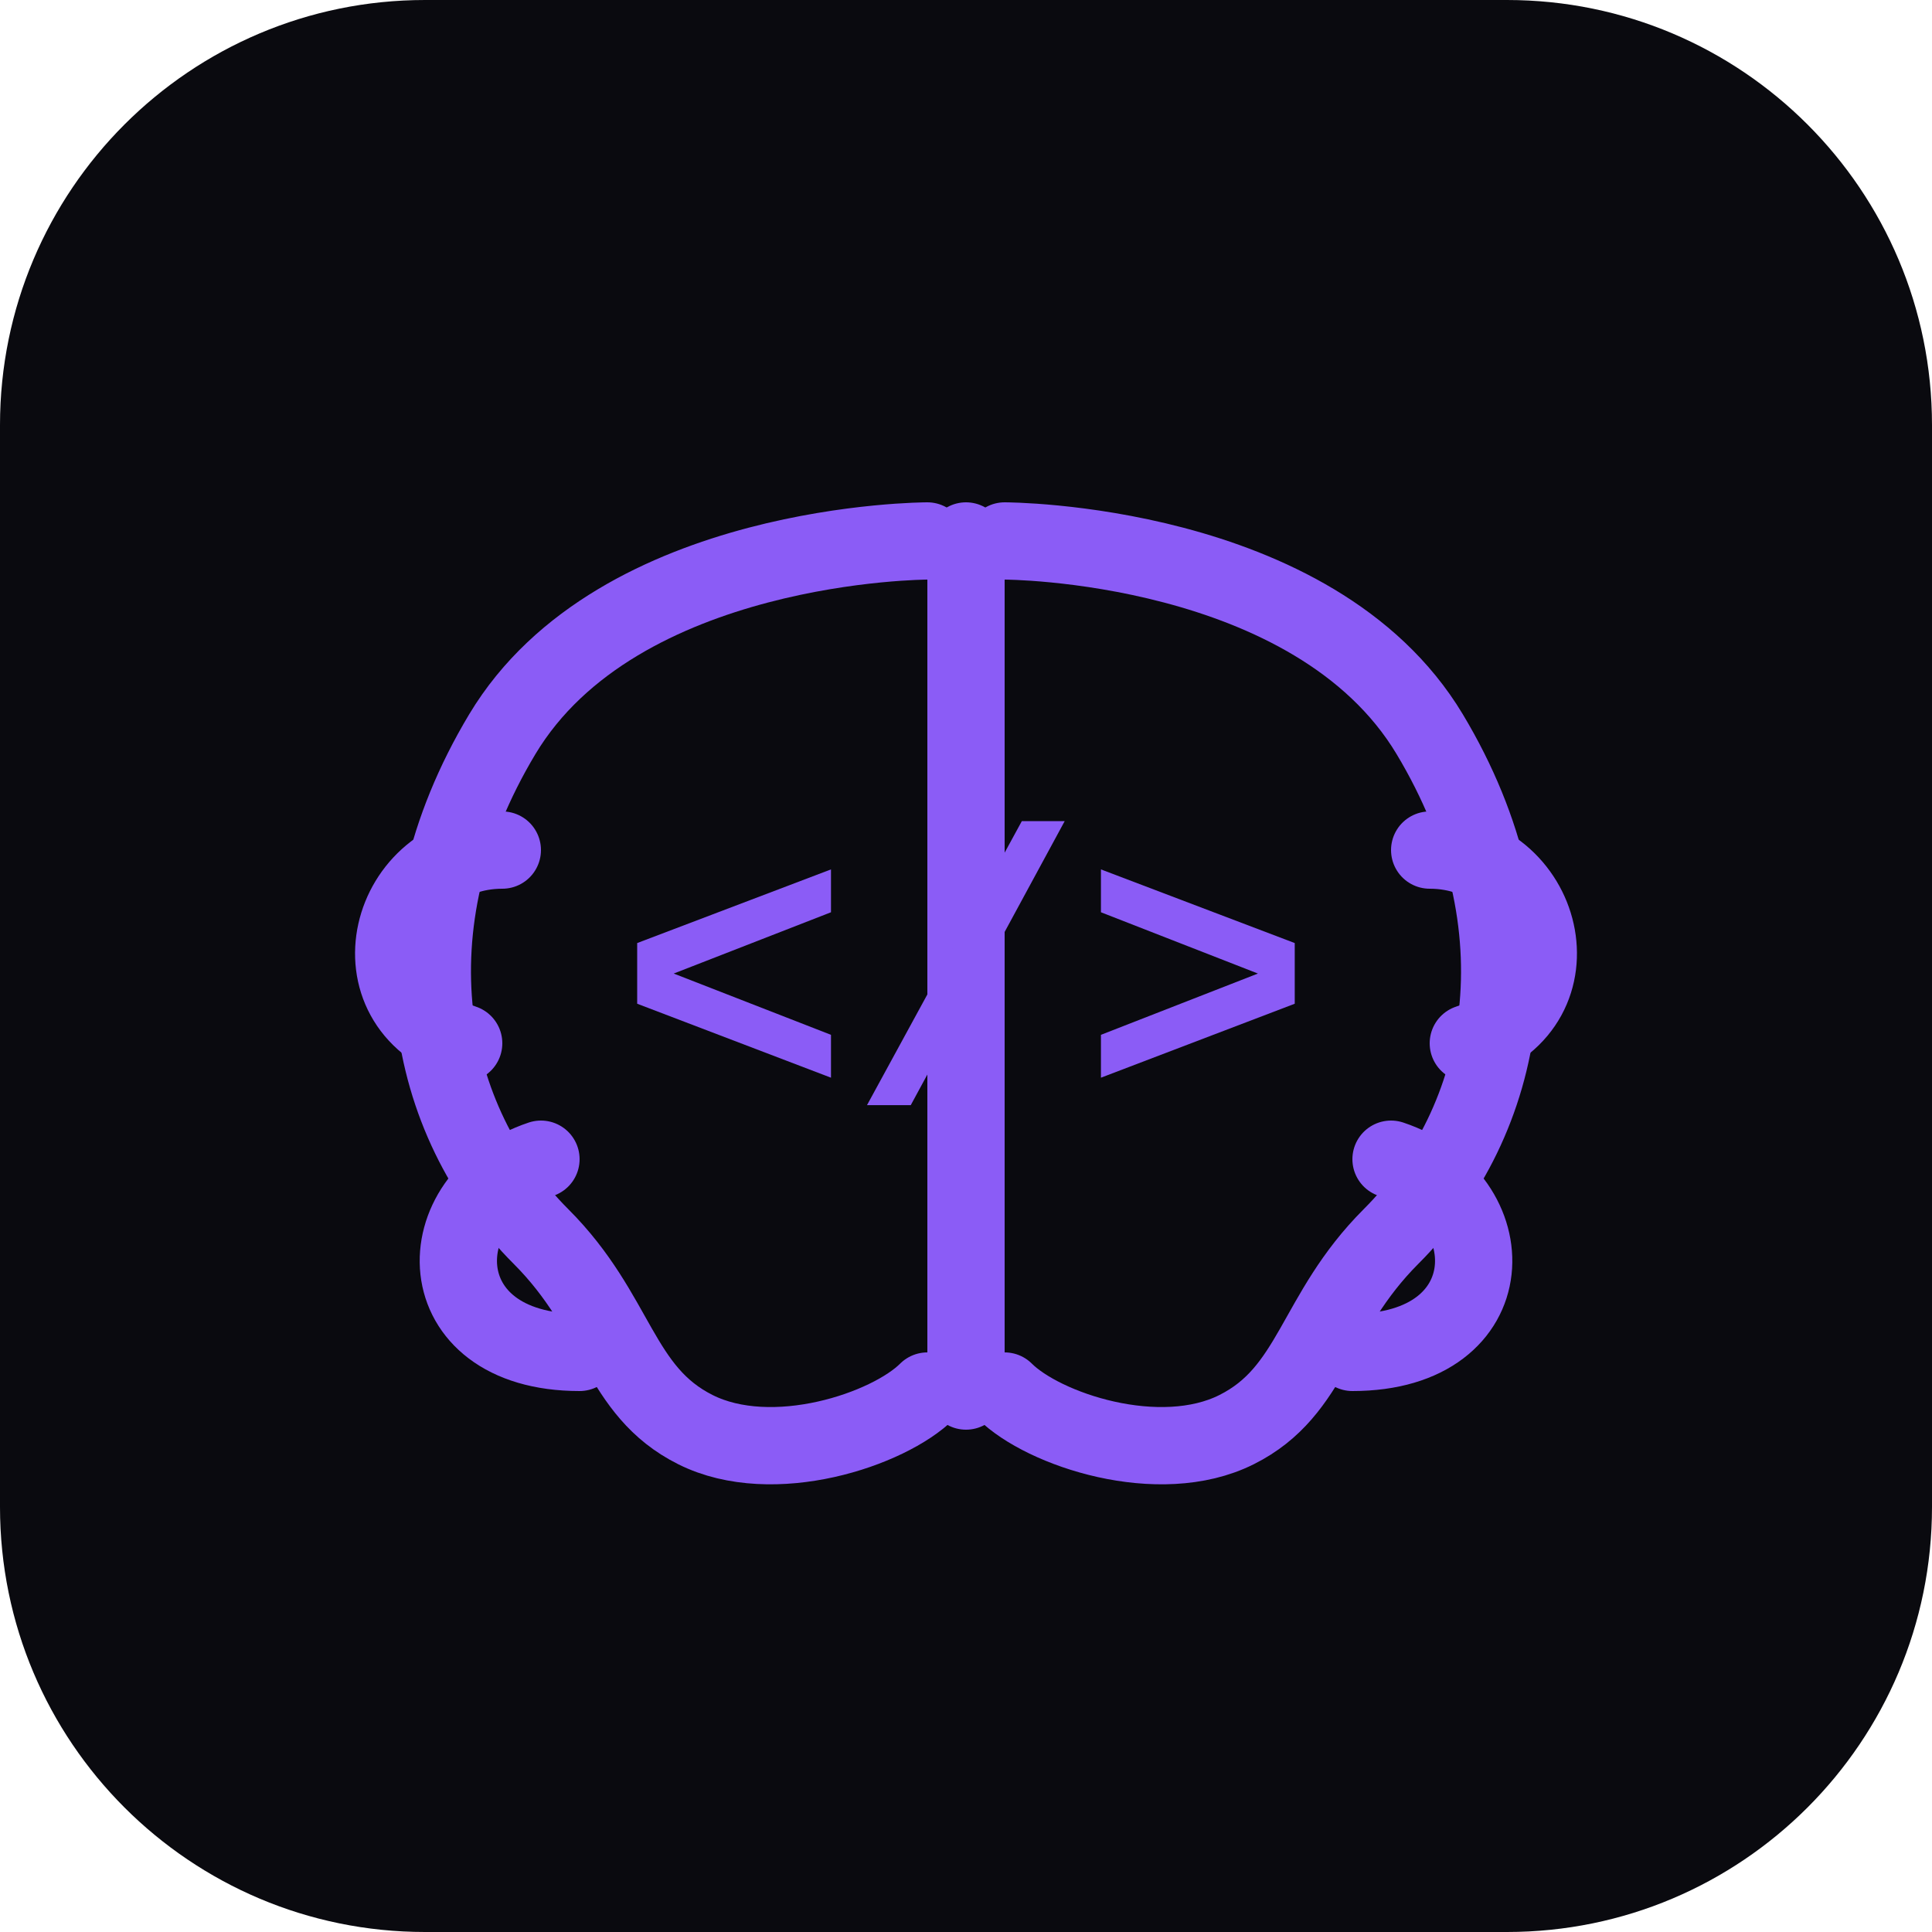
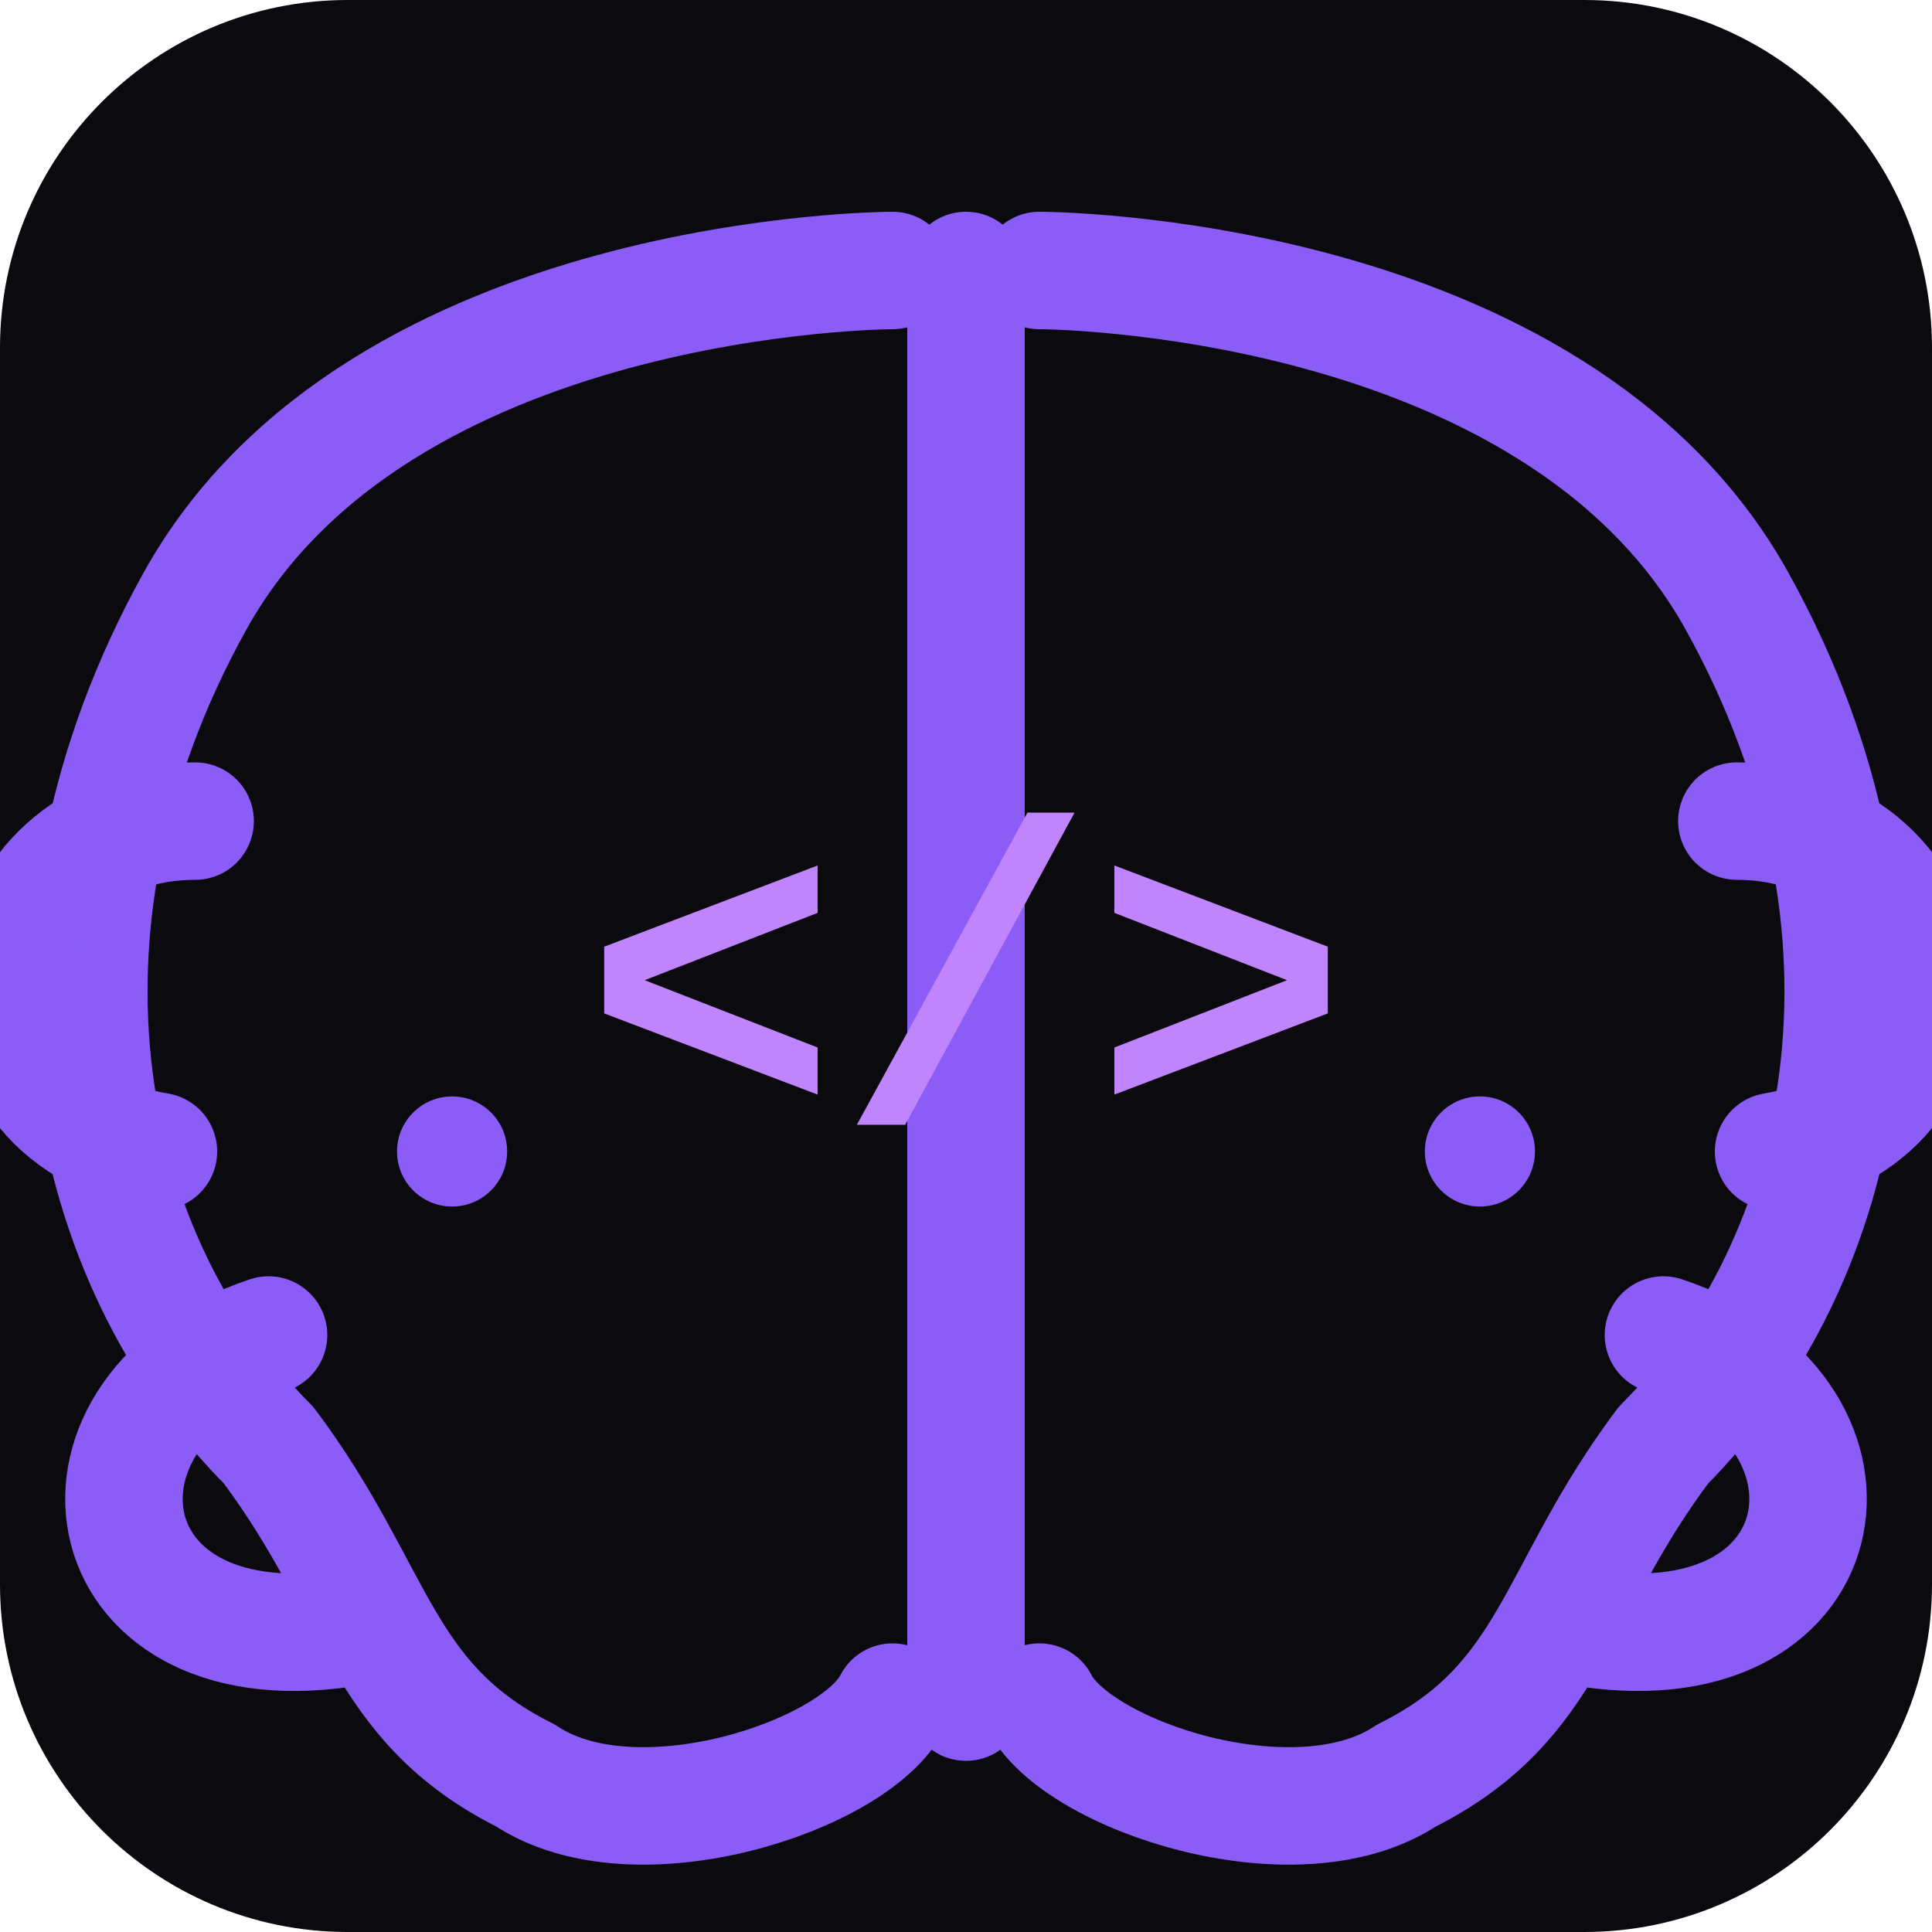
<svg xmlns="http://www.w3.org/2000/svg" viewBox="0 0 100 100" width="100" height="100">
-   <rect width="100" height="100" rx="22" fill="#0A0A0F" />
-   <g transform="translate(50,50)" fill="none" stroke="#8B5CF6" stroke-width="4" stroke-linecap="round" stroke-linejoin="round">
-     <path d="M-2,-22 C-2,-22 -18,-22 -24,-12 C-30,-2 -28,8 -22,14 C-18,18 -18,22 -14,24 C-10,26 -4,24 -2,22" />
-     <path d="M2,-22 C2,-22 18,-22 24,-12 C30,-2 28,8 22,14 C18,18 18,22 14,24 C10,26 4,24 2,22" />
-     <line x1="0" y1="-22" x2="0" y2="22" />
-     <path d="M-24,-6 C-30,-6 -32,2 -26,4" />
-     <path d="M-22,10 C-28,12 -28,20 -20,20" />
-     <path d="M24,-6 C30,-6 32,2 26,4" />
-     <path d="M22,10 C28,12 28,20 20,20" />
-     <text x="0" y="6" font-size="18" font-family="monospace" font-weight="bold" fill="#8B5CF6" stroke="none" text-anchor="middle" />
+   <rect width="100" height="100" rx="18" fill="#0A0A0F" />
+   <g transform="translate(50,52) scale(1.9)" fill="none" stroke="#8B5CF6" stroke-width="3.2" stroke-linecap="round" stroke-linejoin="round">
+     <path d="M-2,-20 C-2,-20 -16,-20 -21,-11 C-26,-2 -24,7 -19,12 C-16,16 -16,19 -12,21 C-9,23 -3,21 -2,19" />
+     <path d="M2,-20 C2,-20 16,-20 21,-11 C26,-2 24,7 19,12 C16,16 16,19 12,21 C9,23 3,21 2,19" />
+     <line x1="0" y1="-20" x2="0" y2="19" />
+     <path d="M-21,-5 C-27,-5 -28,3 -22,4" />
+     <path d="M-19,9 C-25,11 -24,18 -17,17" />
+     <path d="M21,-5 C27,-5 28,3 22,4" />
+     <path d="M19,9 C25,11 24,18 17,17" />
+     <circle cx="-14" cy="4" r="1.5" fill="#8B5CF6" stroke="none" />
+     <circle cx="14" cy="4" r="1.5" fill="#8B5CF6" stroke="none" />
  </g>
-   <text x="50" y="57" font-size="20" font-family="'Courier New', monospace" font-weight="900" fill="#8B5CF6" text-anchor="middle">&lt;/&gt;</text>
+   <text x="50" y="58" font-size="22" font-family="'Courier New', monospace" font-weight="900" fill="#C084FC" text-anchor="middle">&lt;/&gt;</text>
</svg>
